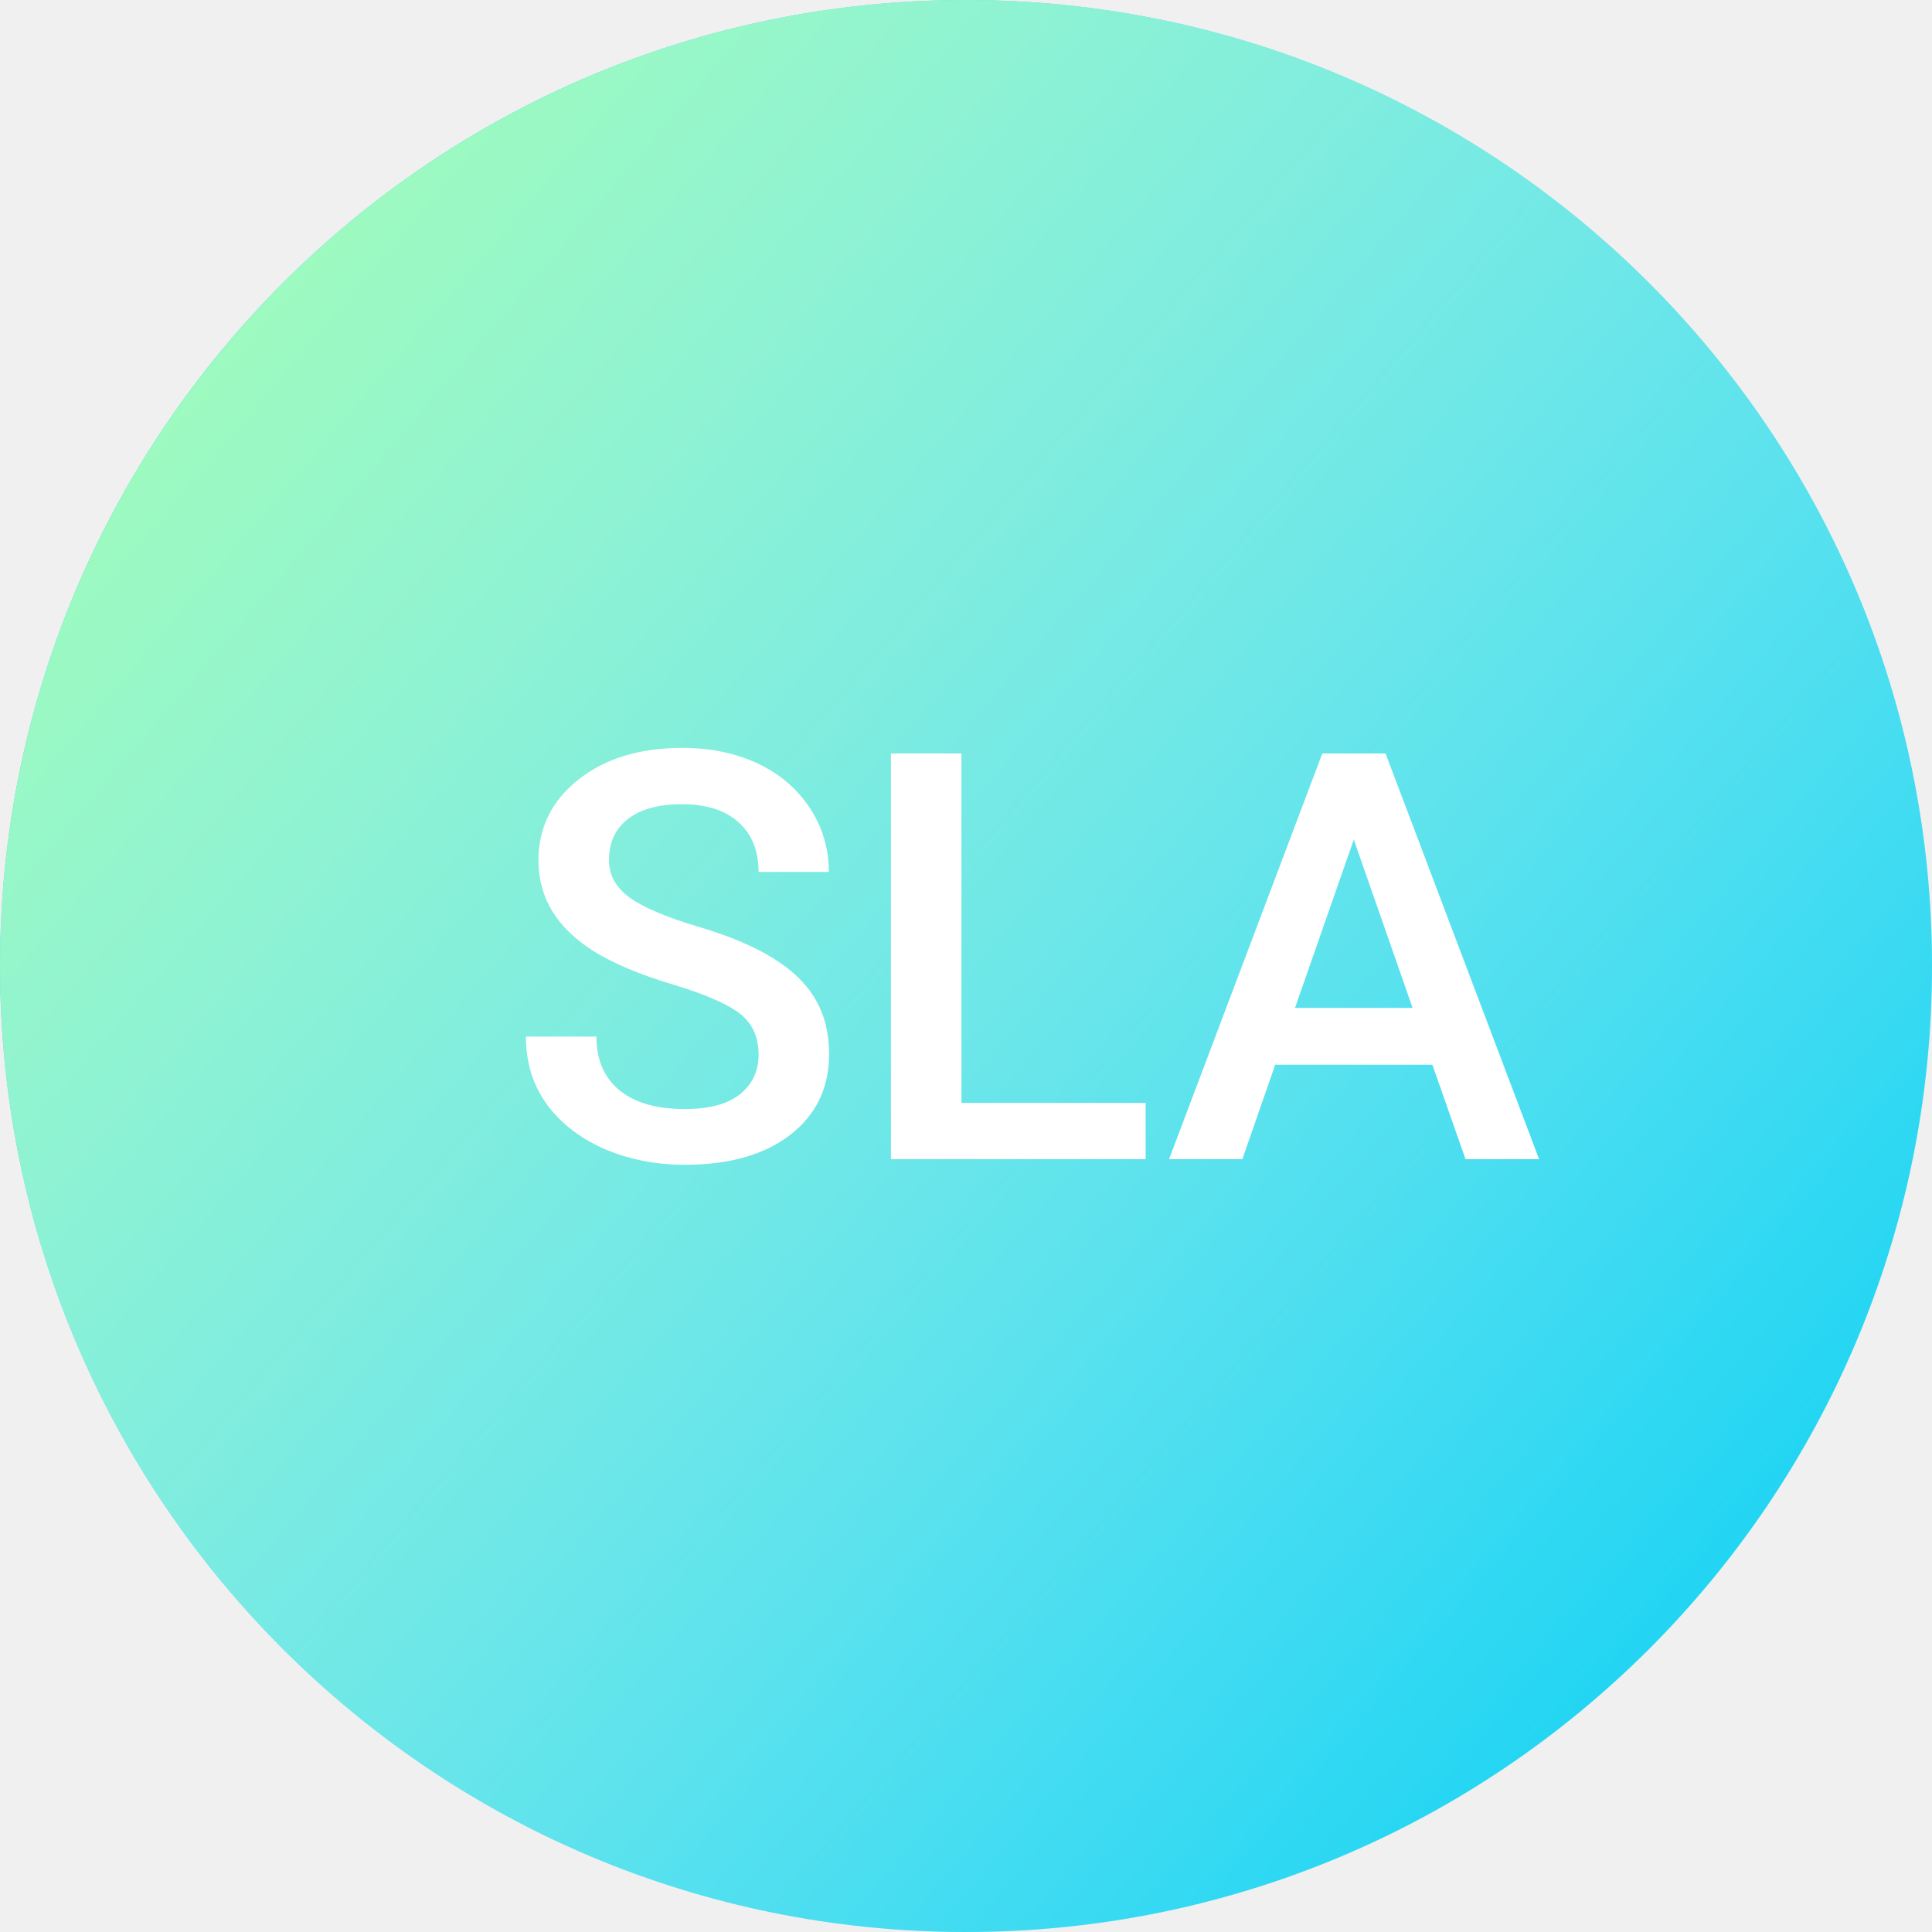
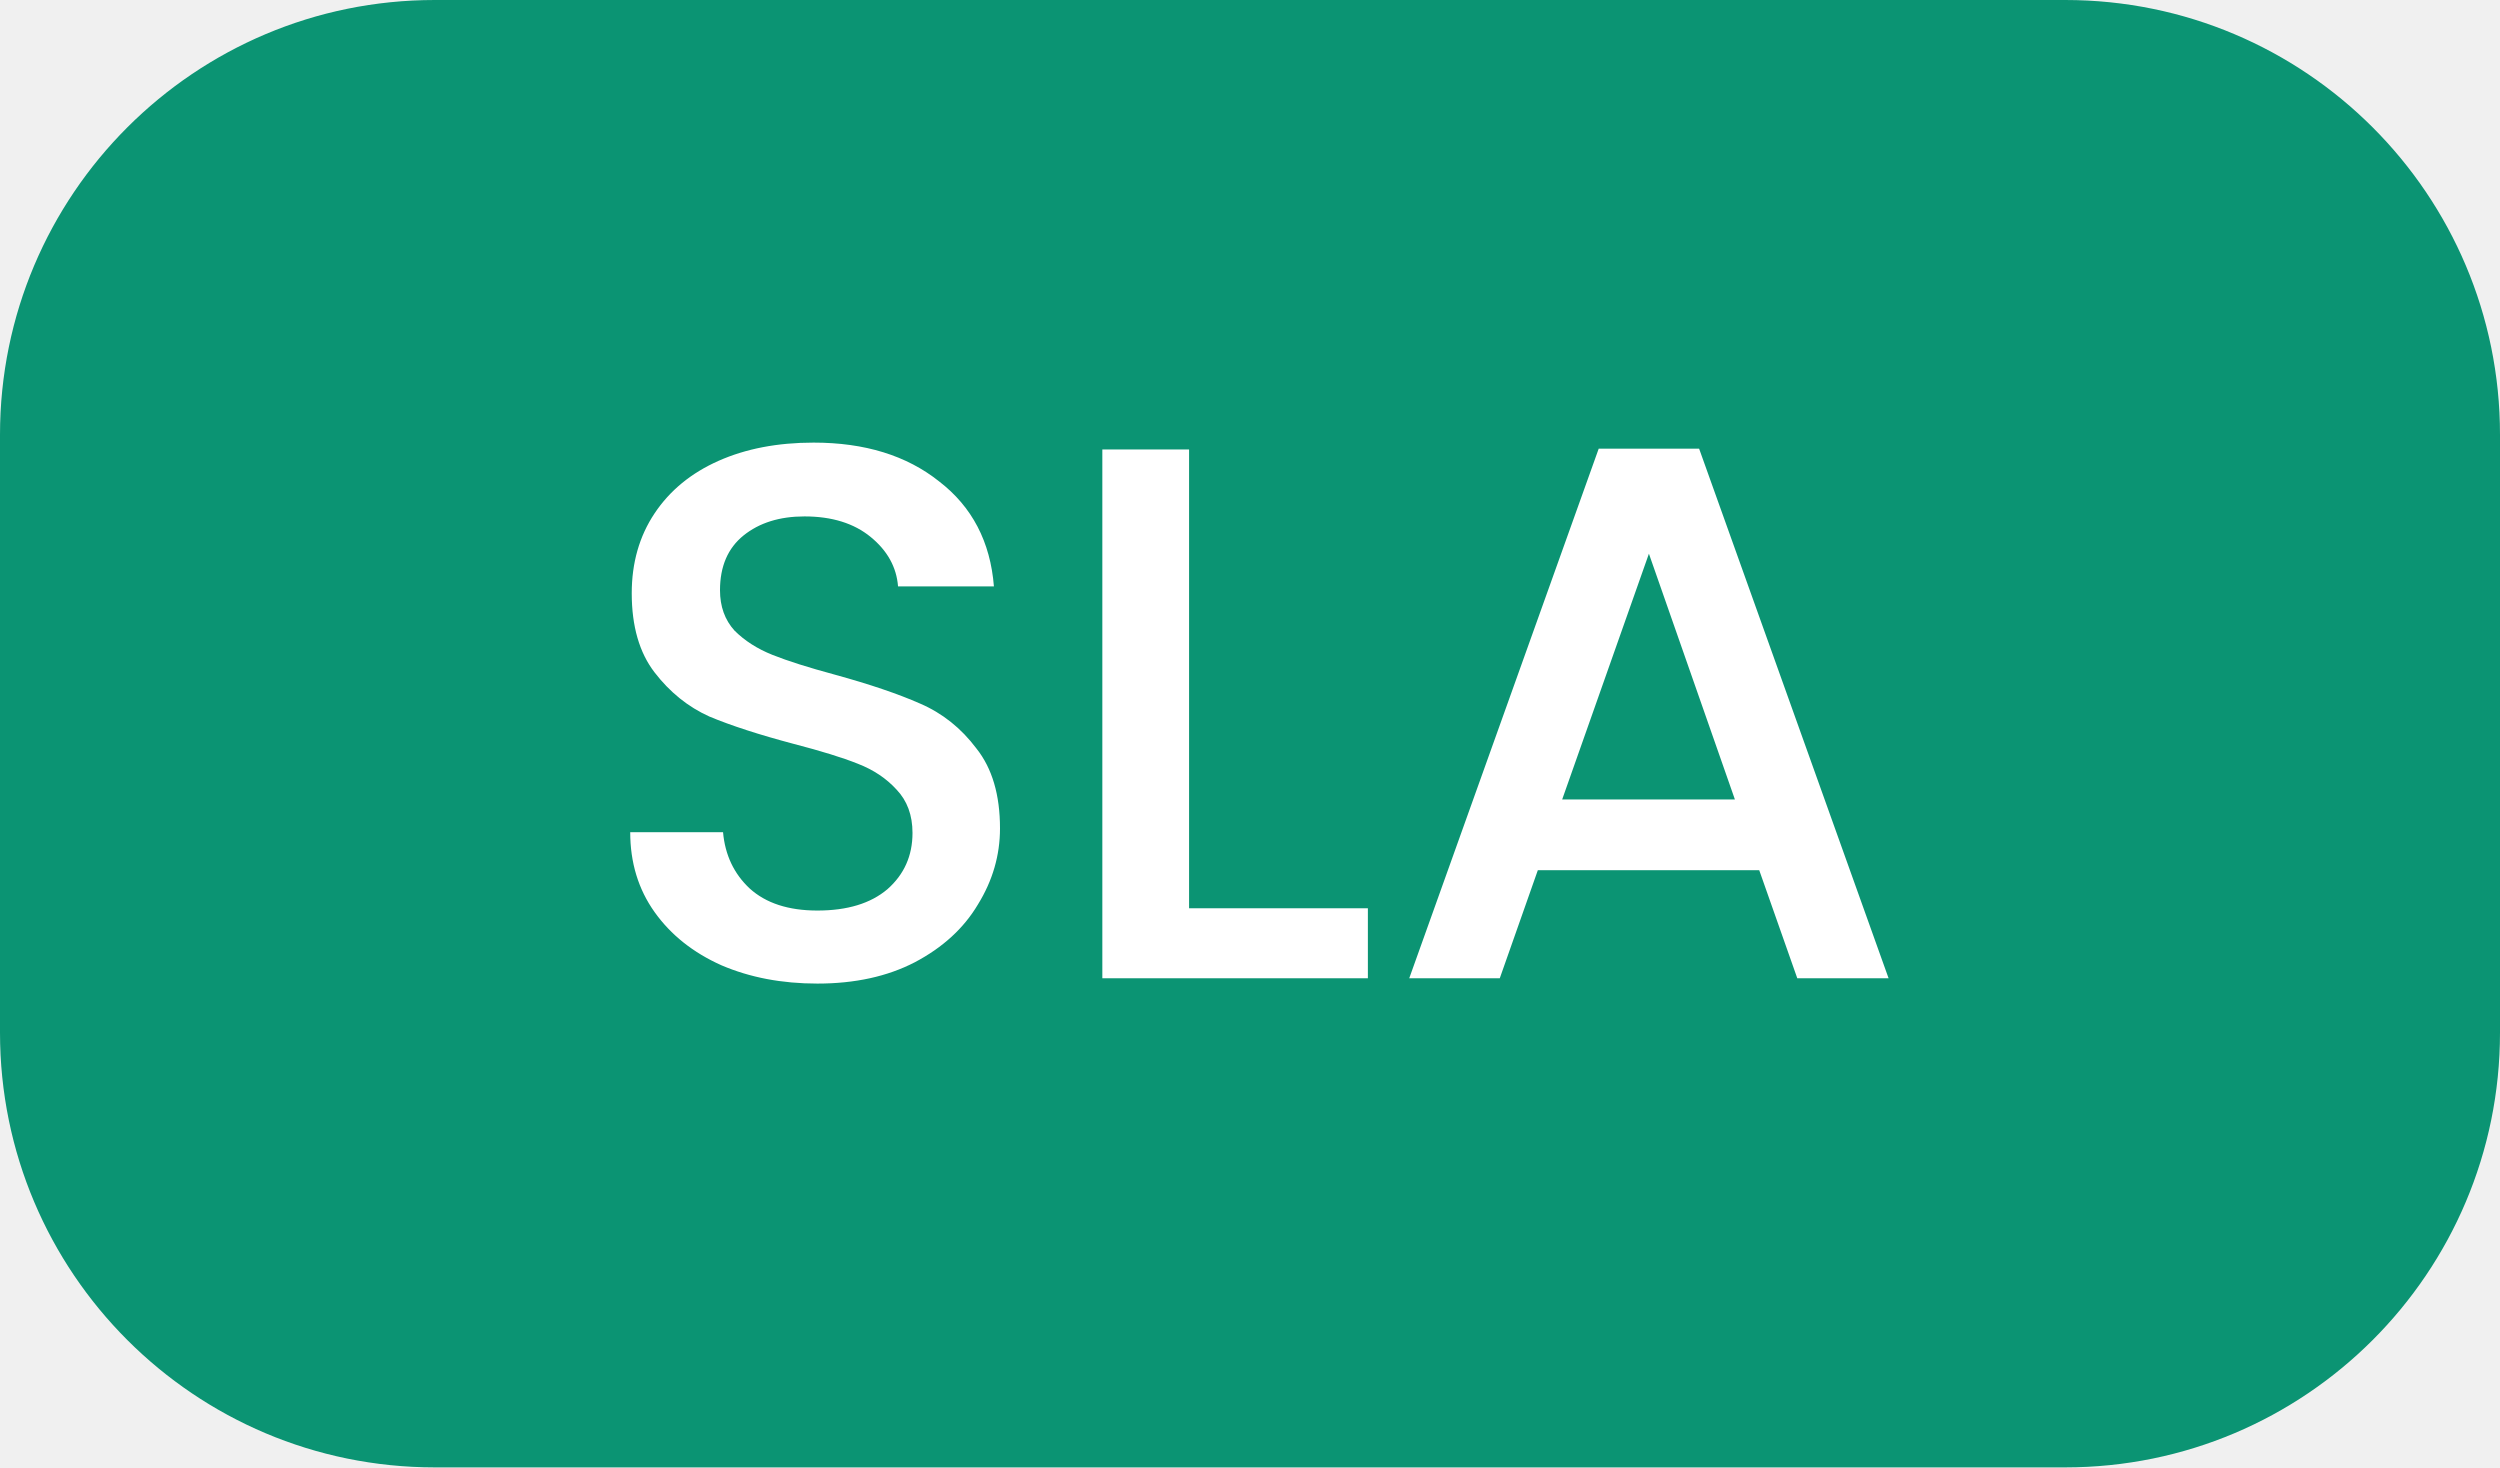
- <svg xmlns="http://www.w3.org/2000/svg" width="325" height="325" viewBox="0 0 325 325" fill="none">
-   <circle cx="162.5" cy="162.5" r="162.5" fill="#17D3F2" />
-   <circle cx="162.5" cy="162.5" r="162.5" fill="url(#paint0_linear)" />
-   <path d="M127.609 177.422C127.609 174.422 126.547 172.109 124.422 170.484C122.328 168.859 118.531 167.219 113.031 165.562C107.531 163.906 103.156 162.062 99.906 160.031C93.688 156.125 90.578 151.031 90.578 144.75C90.578 139.25 92.812 134.719 97.281 131.156C101.781 127.594 107.609 125.812 114.766 125.812C119.516 125.812 123.75 126.688 127.469 128.438C131.188 130.188 134.109 132.688 136.234 135.938C138.359 139.156 139.422 142.734 139.422 146.672H127.609C127.609 143.109 126.484 140.328 124.234 138.328C122.016 136.297 118.828 135.281 114.672 135.281C110.797 135.281 107.781 136.109 105.625 137.766C103.5 139.422 102.438 141.734 102.438 144.703C102.438 147.203 103.594 149.297 105.906 150.984C108.219 152.641 112.031 154.266 117.344 155.859C122.656 157.422 126.922 159.219 130.141 161.25C133.359 163.25 135.719 165.562 137.219 168.188C138.719 170.781 139.469 173.828 139.469 177.328C139.469 183.016 137.281 187.547 132.906 190.922C128.562 194.266 122.656 195.938 115.188 195.938C110.25 195.938 105.703 195.031 101.547 193.219C97.422 191.375 94.203 188.844 91.891 185.625C89.609 182.406 88.469 178.656 88.469 174.375H100.328C100.328 178.25 101.609 181.25 104.172 183.375C106.734 185.5 110.406 186.562 115.188 186.562C119.312 186.562 122.406 185.734 124.469 184.078C126.562 182.391 127.609 180.172 127.609 177.422ZM161.734 185.531H192.719V195H149.875V126.75H161.734V185.531ZM240.953 179.109H214.516L208.984 195H196.656L222.438 126.75H233.078L258.906 195H246.531L240.953 179.109ZM217.844 169.547H237.625L227.734 141.234L217.844 169.547Z" fill="white" />
-   <defs>
-     <linearGradient id="paint0_linear" x1="31.5" y1="5.76769e-06" x2="325" y2="250" gradientUnits="userSpaceOnUse">
-       <stop stop-color="#A3FFB0" />
-       <stop offset="1" stop-color="white" stop-opacity="0" />
-     </linearGradient>
-   </defs>
+ <svg xmlns="http://www.w3.org/2000/svg" width="46" height="27" viewBox="0 0 46 27" fill="none">
+   <rect width="46" height="27" rx="8" fill="#0B9473" />
+   <path d="M15.04 18.098C14.387 18.098 13.799 17.986 13.276 17.762C12.754 17.529 12.343 17.202 12.044 16.782C11.745 16.362 11.596 15.872 11.596 15.312H13.304C13.341 15.732 13.505 16.077 13.794 16.348C14.093 16.619 14.508 16.754 15.04 16.754C15.591 16.754 16.02 16.623 16.328 16.362C16.636 16.091 16.79 15.746 16.79 15.326C16.79 14.999 16.692 14.733 16.496 14.528C16.309 14.323 16.072 14.164 15.782 14.052C15.502 13.94 15.11 13.819 14.606 13.688C13.972 13.52 13.454 13.352 13.052 13.184C12.66 13.007 12.324 12.736 12.044 12.372C11.764 12.008 11.624 11.523 11.624 10.916C11.624 10.356 11.764 9.866 12.044 9.446C12.324 9.026 12.716 8.704 13.22 8.48C13.724 8.256 14.307 8.144 14.97 8.144C15.913 8.144 16.683 8.382 17.28 8.858C17.887 9.325 18.223 9.969 18.288 10.79H16.524C16.496 10.435 16.328 10.132 16.02 9.88C15.712 9.628 15.306 9.502 14.802 9.502C14.345 9.502 13.972 9.619 13.682 9.852C13.393 10.085 13.248 10.421 13.248 10.86C13.248 11.159 13.337 11.406 13.514 11.602C13.701 11.789 13.934 11.938 14.214 12.05C14.494 12.162 14.877 12.283 15.362 12.414C16.006 12.591 16.529 12.769 16.93 12.946C17.341 13.123 17.686 13.399 17.966 13.772C18.256 14.136 18.4 14.626 18.4 15.242C18.4 15.737 18.265 16.203 17.994 16.642C17.733 17.081 17.346 17.435 16.832 17.706C16.328 17.967 15.731 18.098 15.04 18.098ZM21.879 16.712H25.169V18H20.283V8.27H21.879V16.712ZM32.37 16.012H28.296L27.596 18H25.93L29.416 8.256H31.264L34.75 18H33.07L32.37 16.012ZM31.922 14.71L30.34 10.188L28.744 14.71H31.922Z" fill="white" />
</svg>
